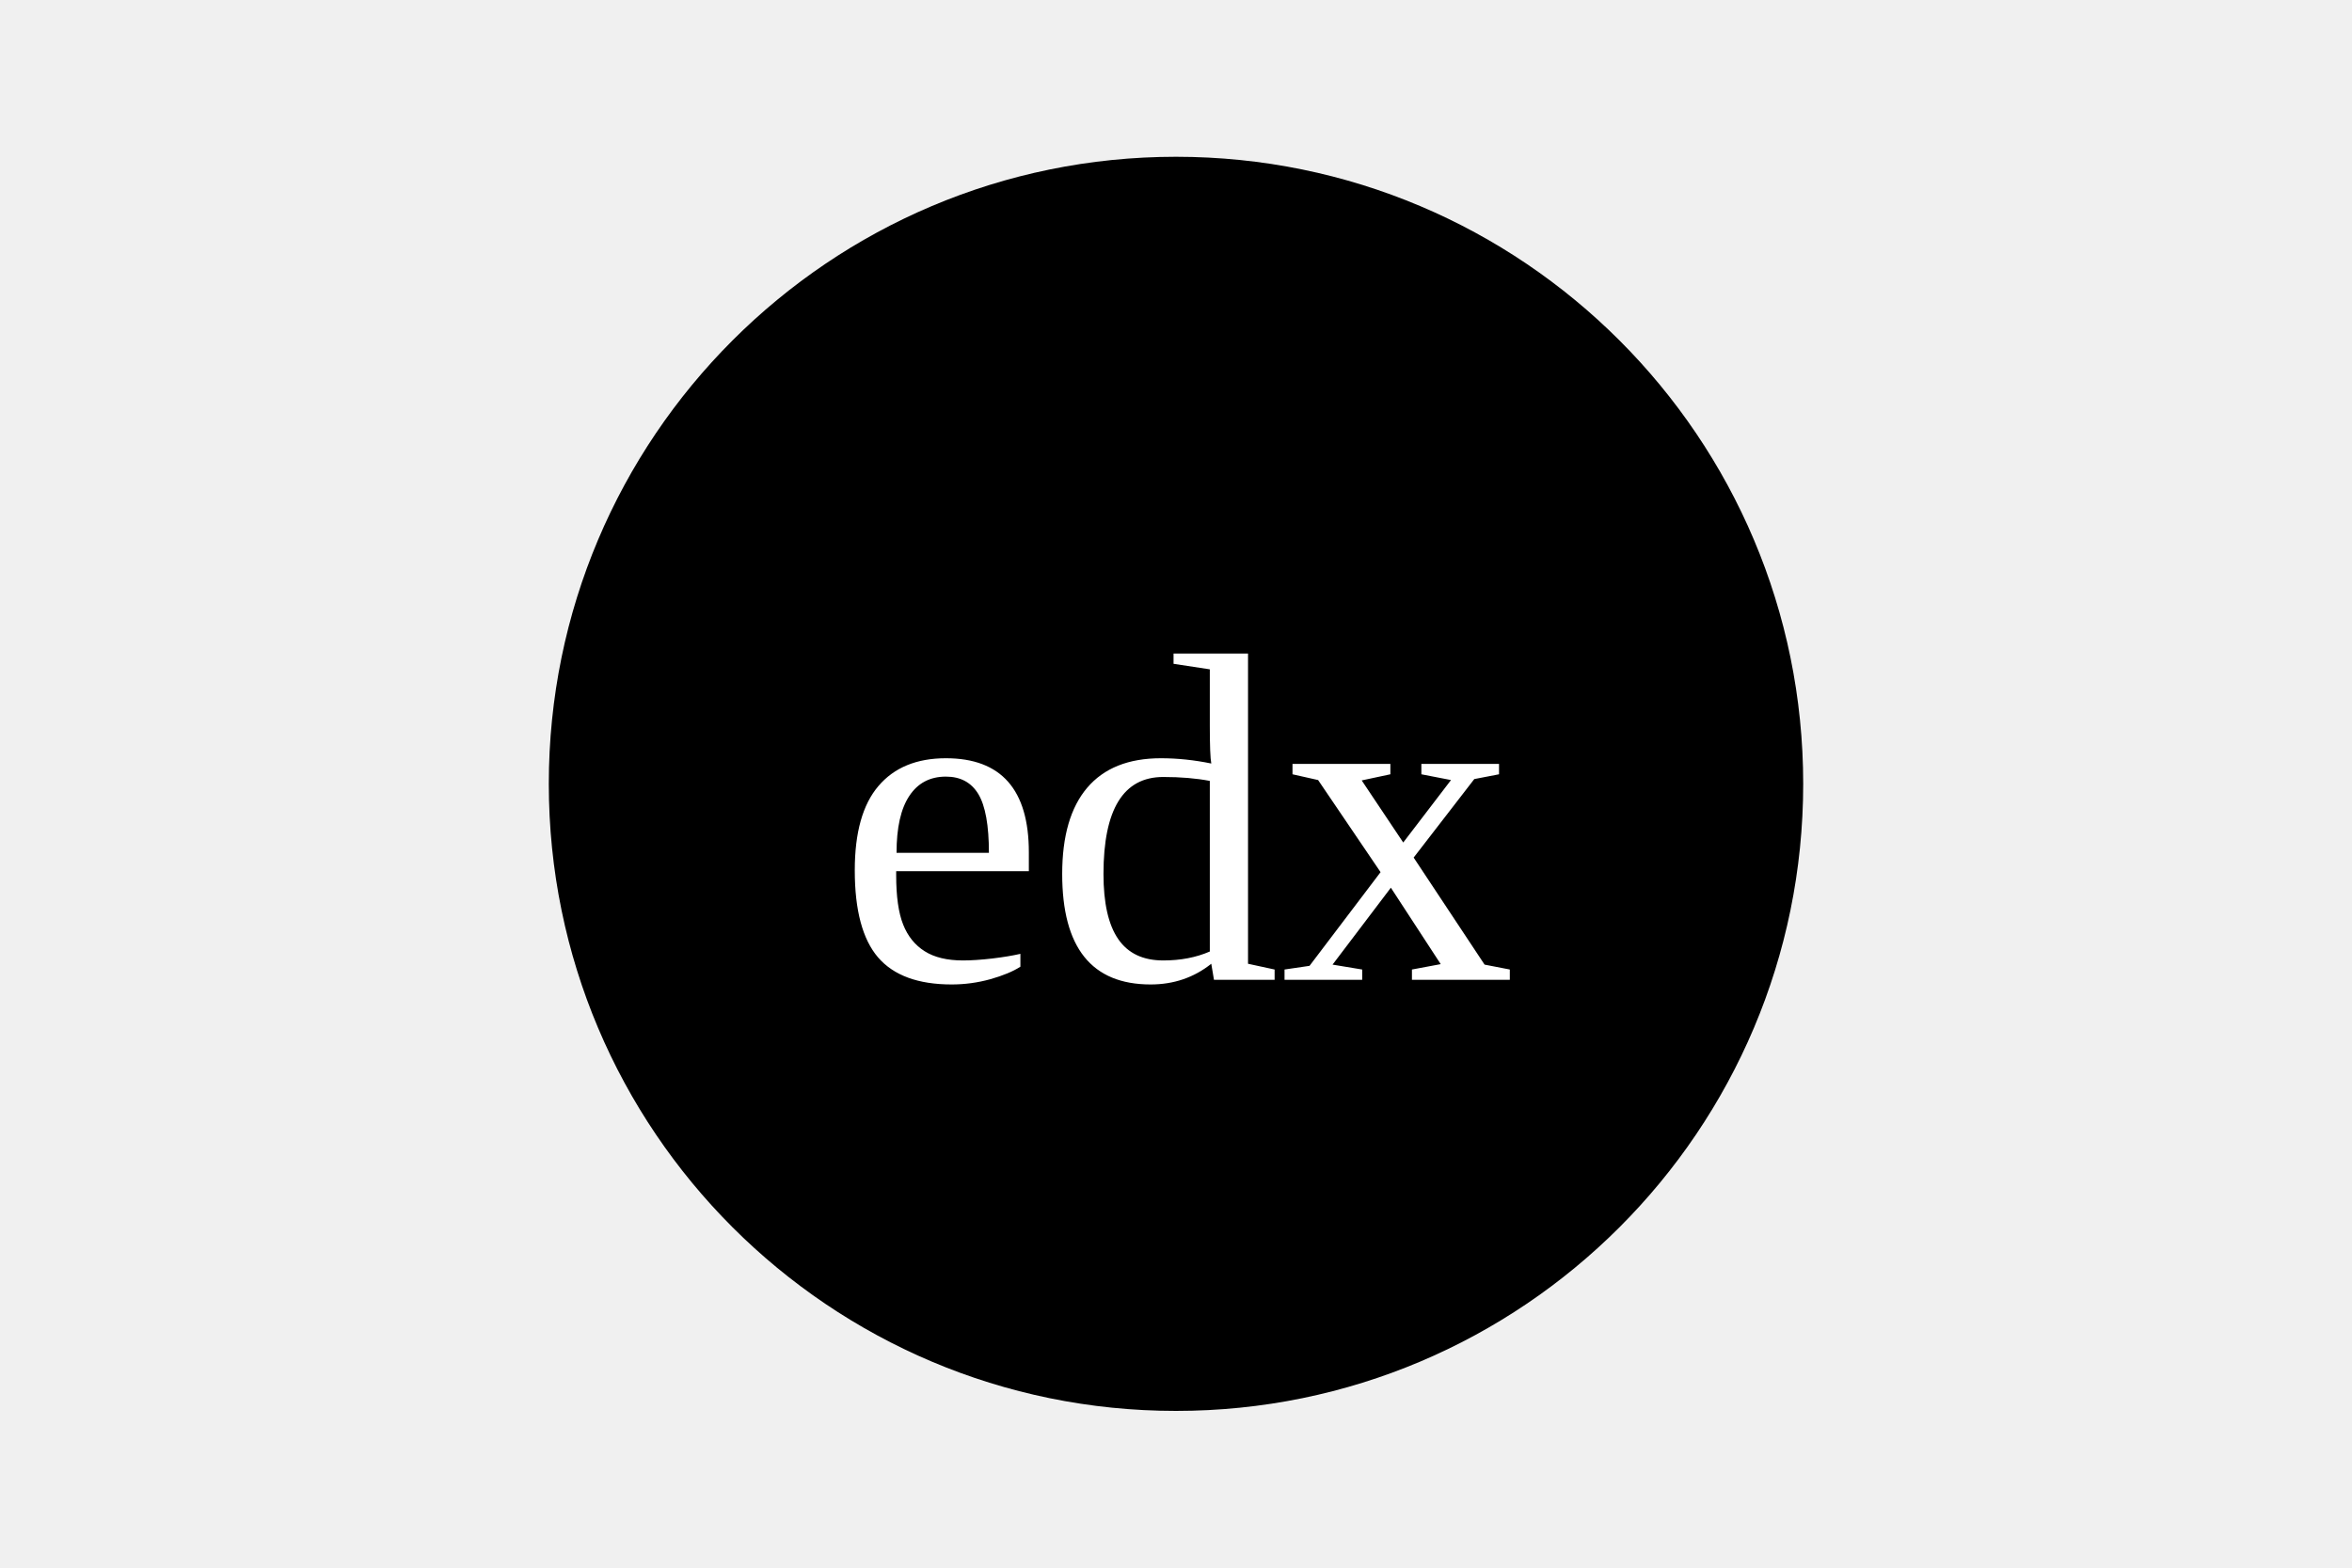
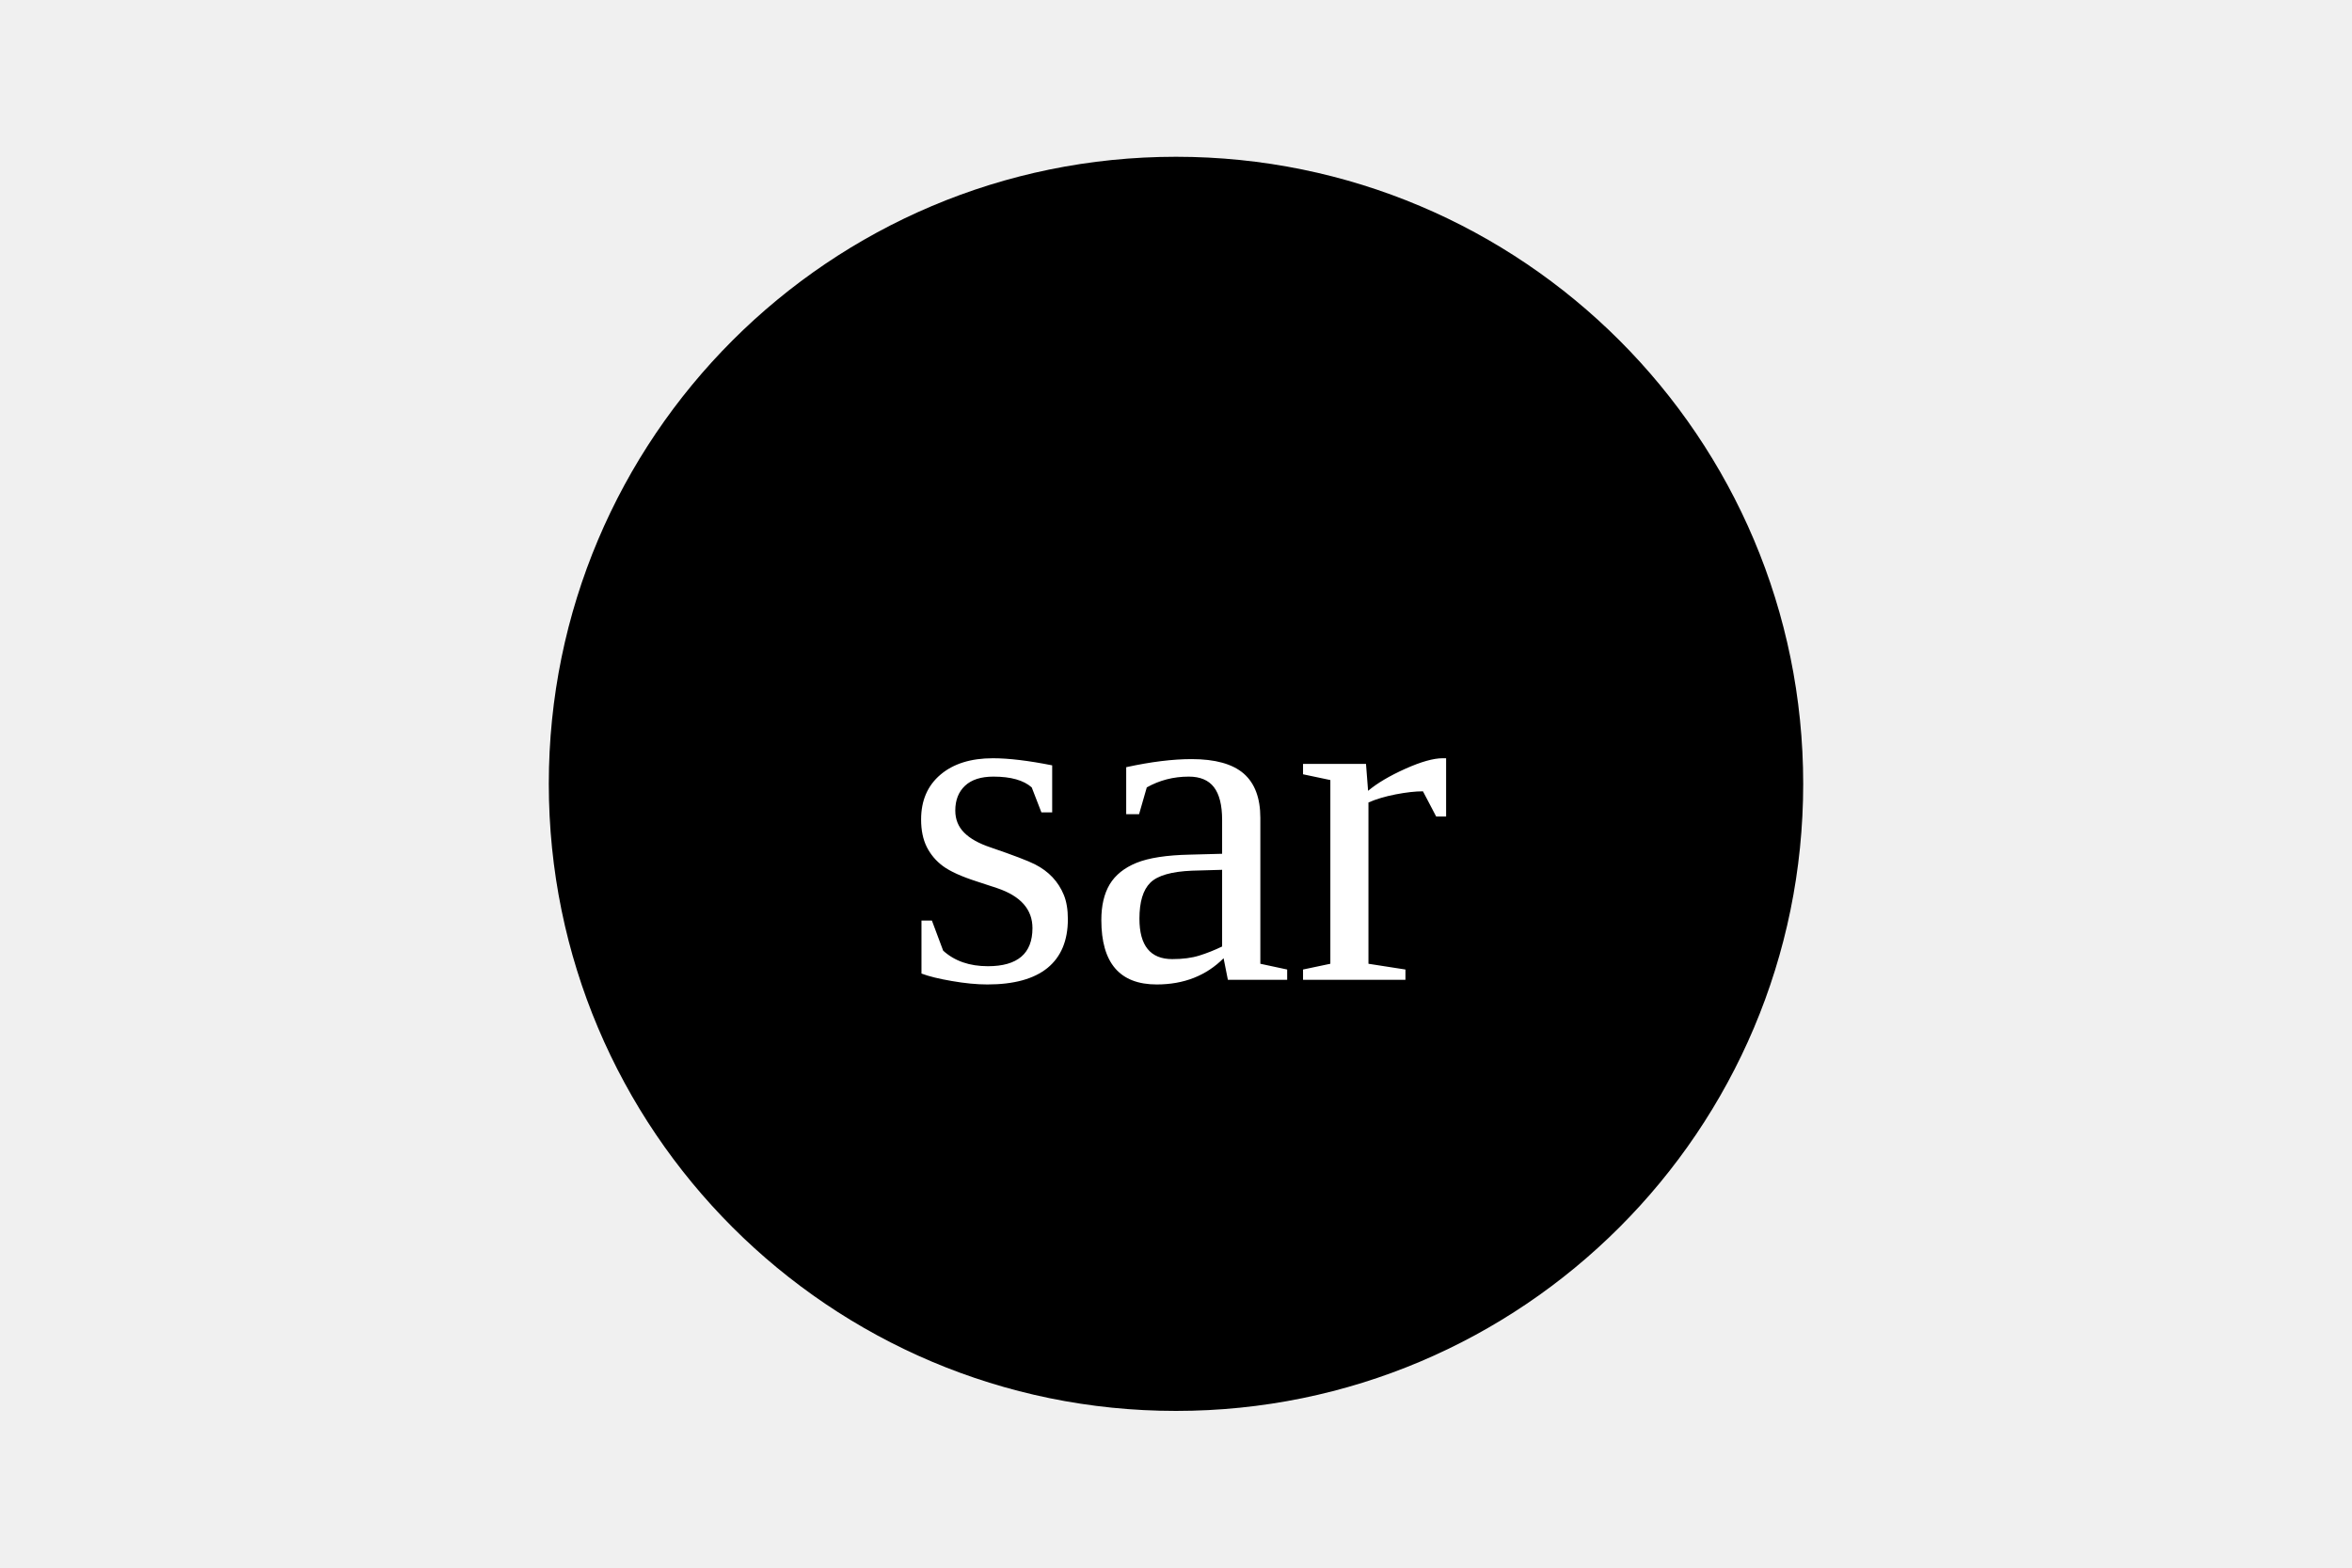
<svg xmlns="http://www.w3.org/2000/svg" version="1.1" width="300" height="200">
  <circle cx="150" cy="100" r="80" fill="black" />
-   <text x="150" y="125" font-size="60" text-anchor="middle" fill="white">edx</text>
+   <text x="150" y="125" font-size="60" text-anchor="middle" fill="white">sar</text>
</svg>
